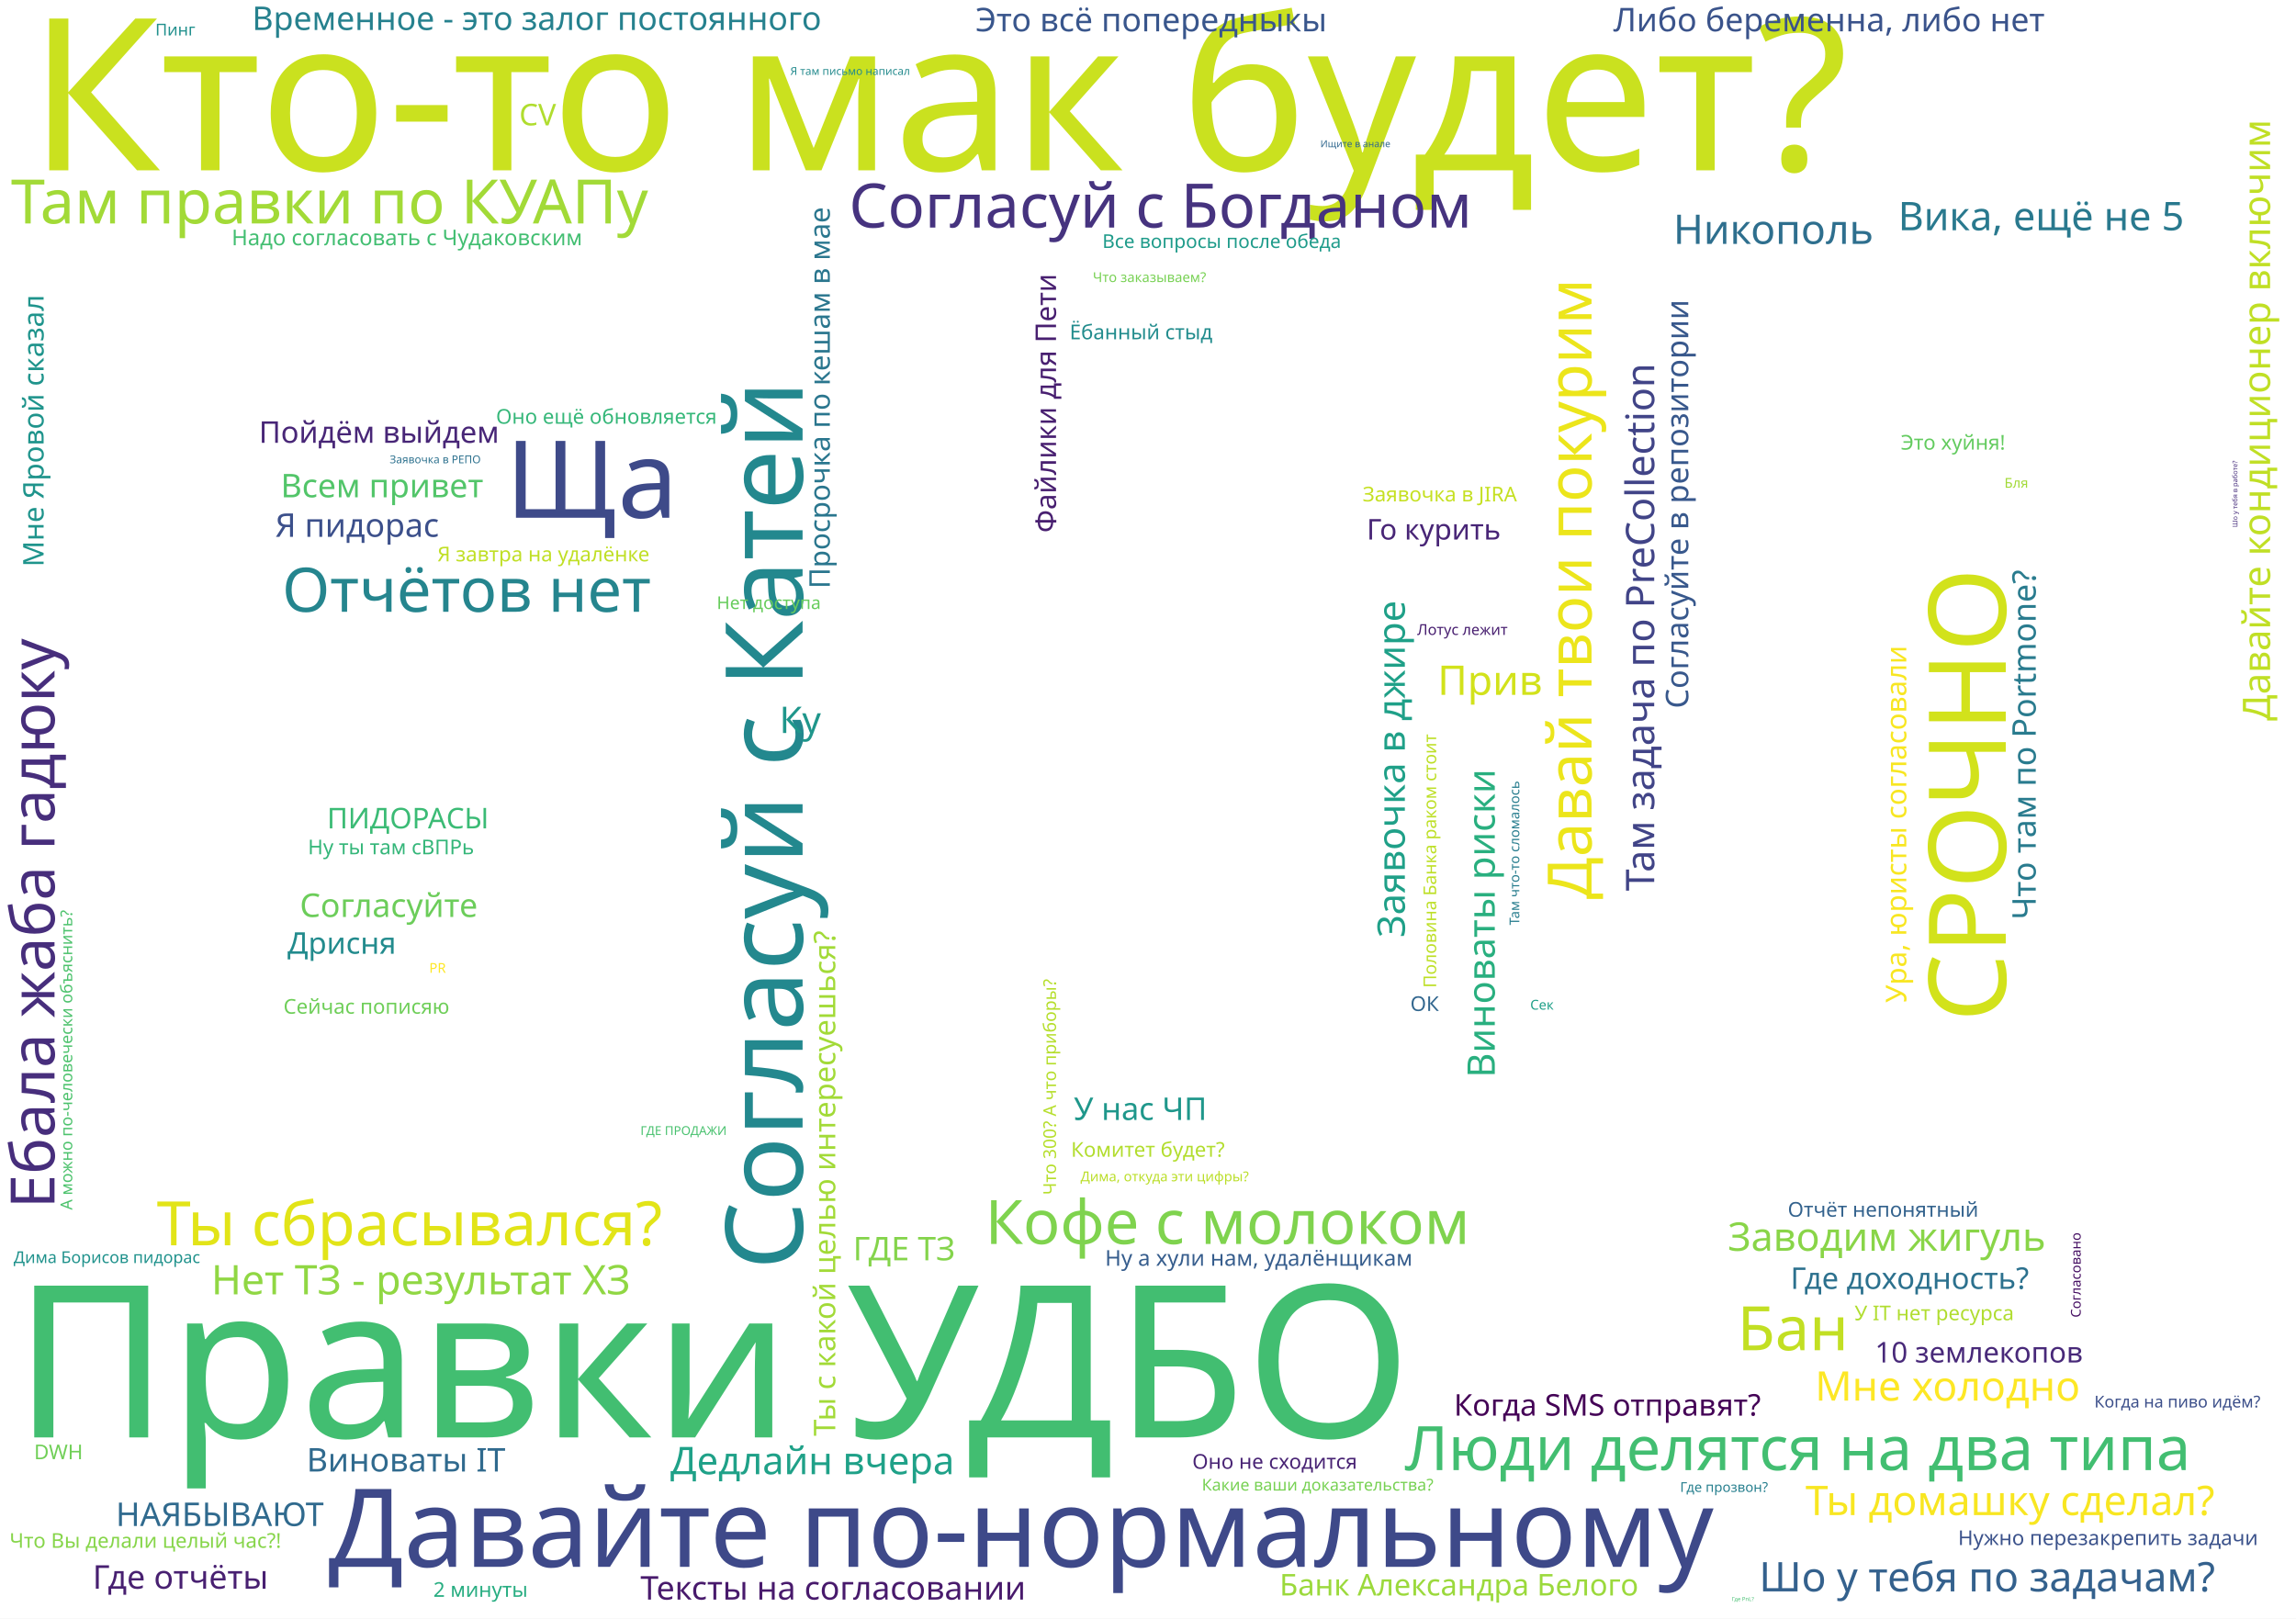
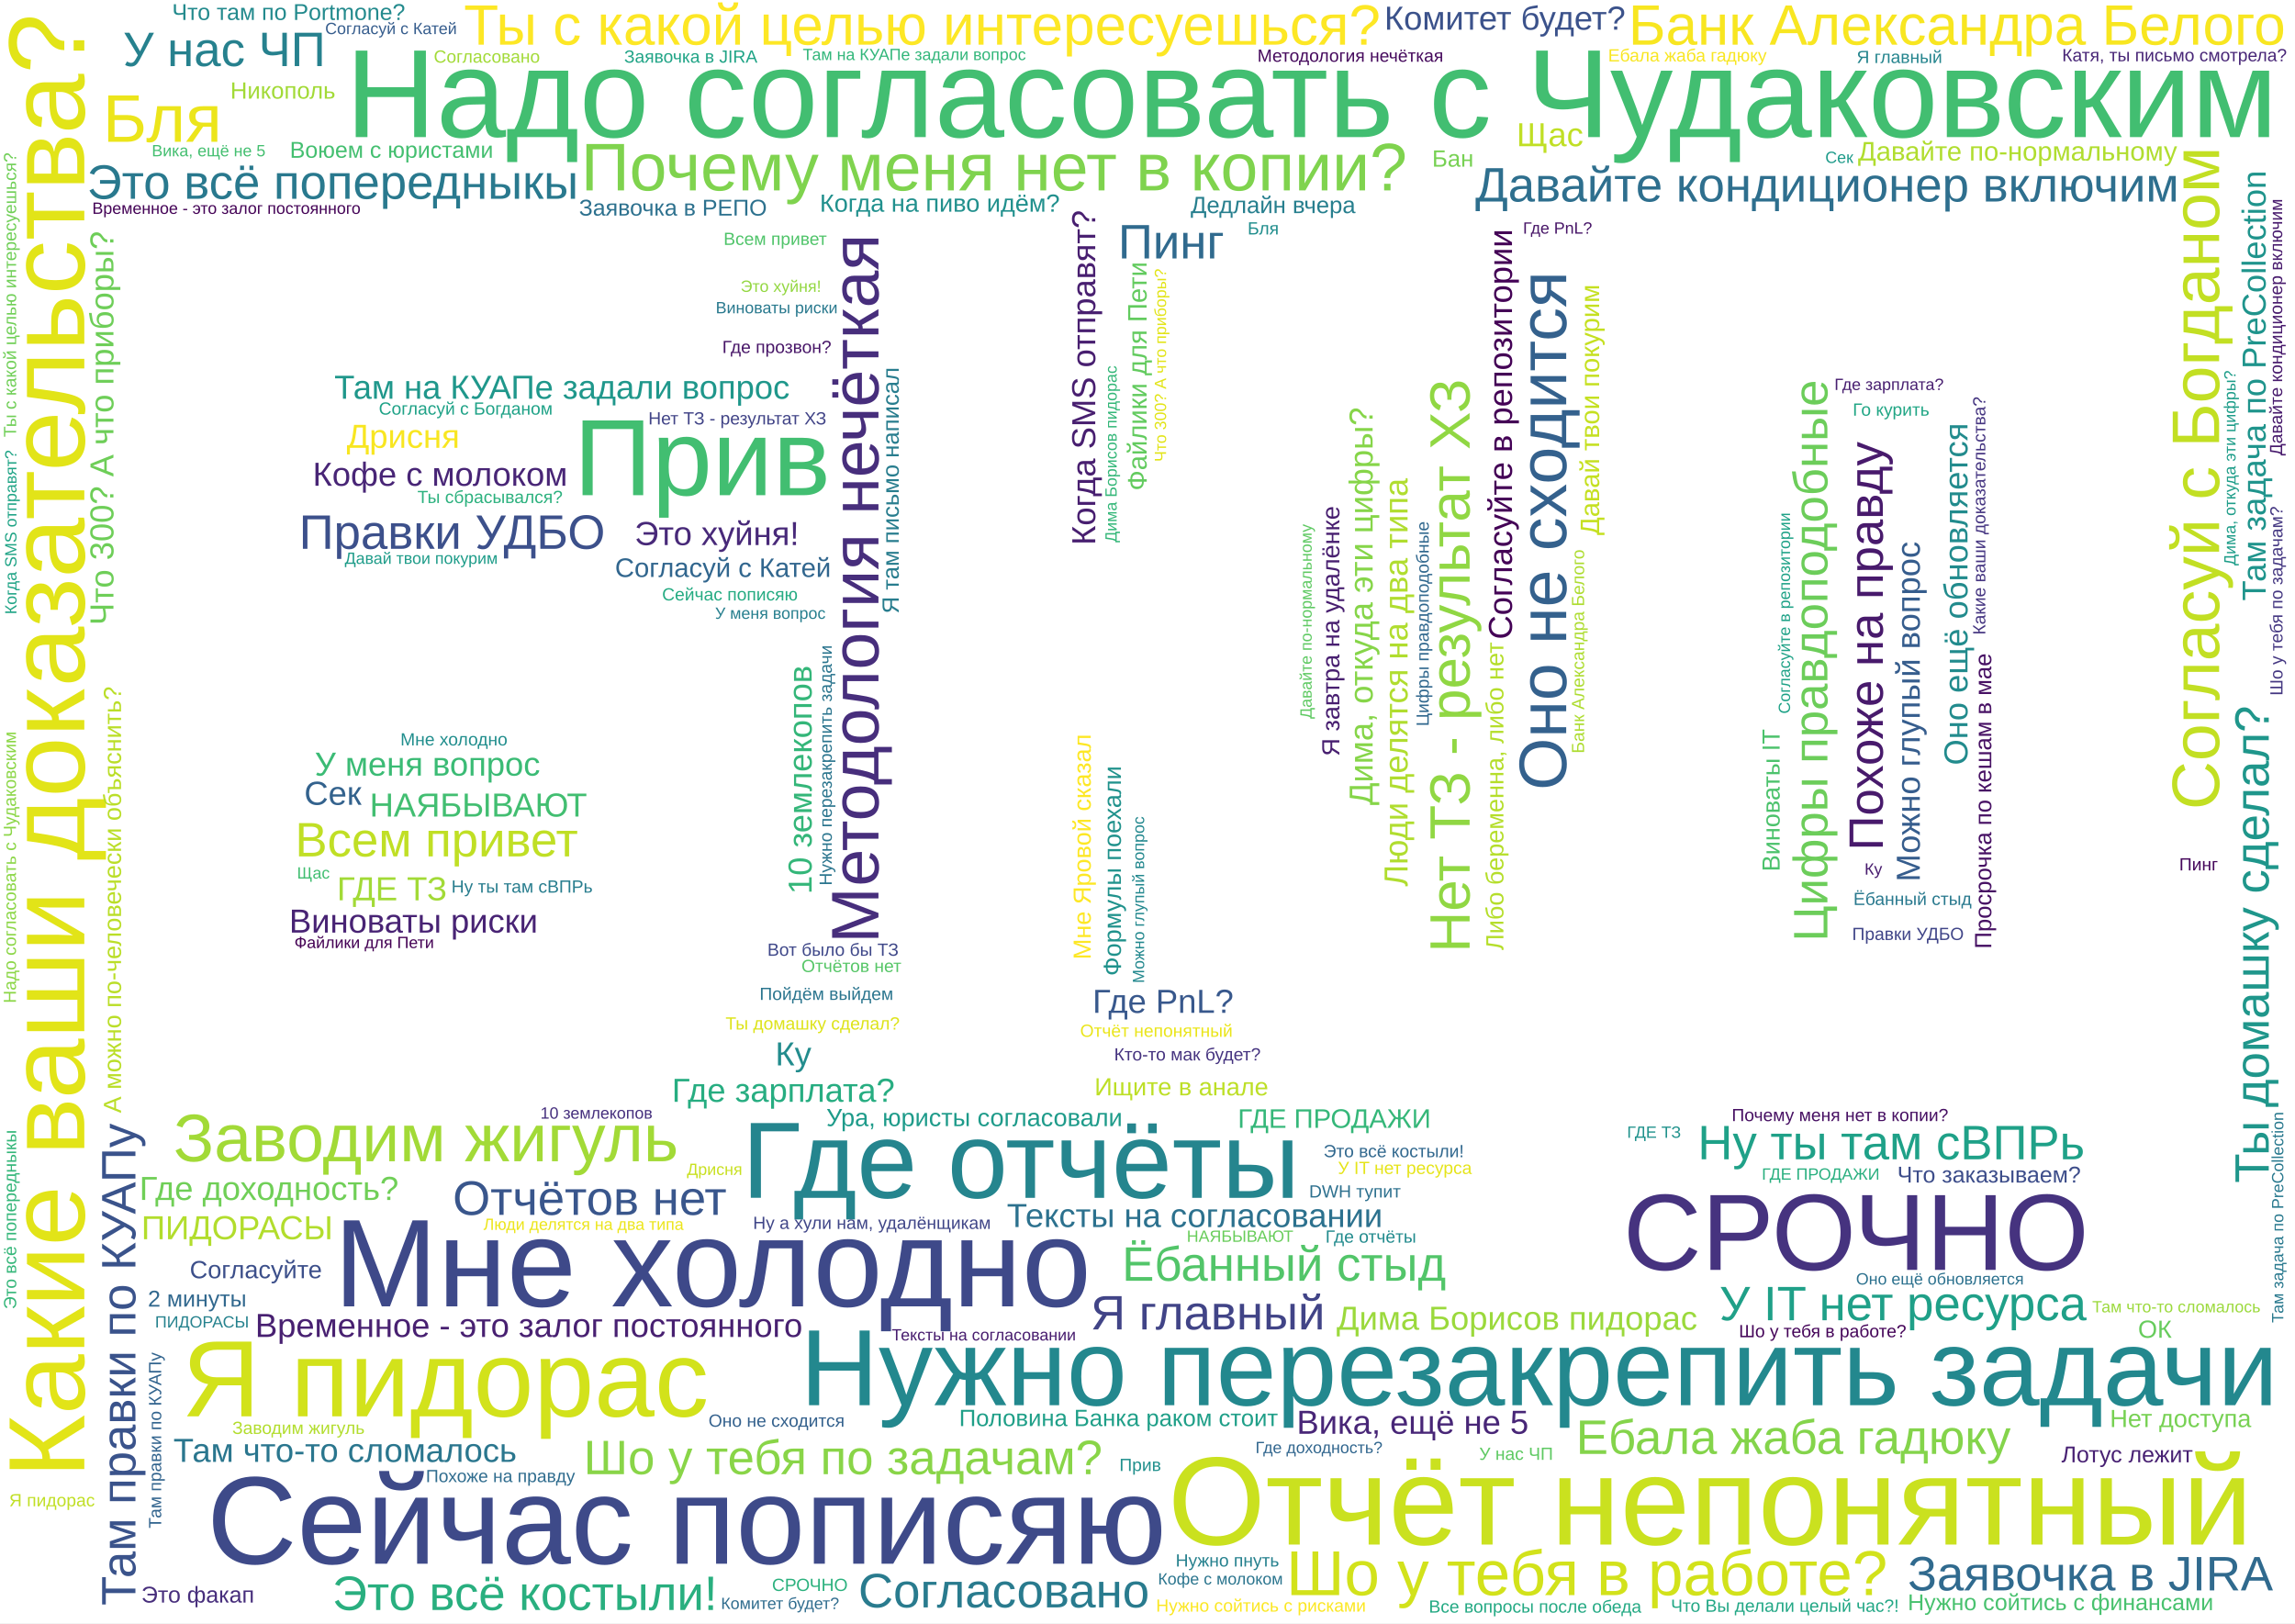
- <svg xmlns="http://www.w3.org/2000/svg" width="1685" height="1188">
-   <style>text{font-family:'Droid Sans Mono';font-weight:normal;font-style:normal;}</style>
+ <svg xmlns="http://www.w3.org/2000/svg" width="28064" height="19848">
+   <style>text{font-family:'Arial';font-weight:normal;font-style:normal;}</style>
  <rect width="100%" height="100%" style="fill:white" />
-   <text transform="translate(21,125)" font-size="156" style="fill:rgb(202, 225, 31)">Кто-то мак будет?</text>
-   <text transform="translate(10,1055)" font-size="156" style="fill:rgb(66, 190, 113)">Правки УДБО</text>
-   <text transform="translate(241,1150)" font-size="80" style="fill:rgb(62, 73, 137)">Давайте по-нормальному</text>
-   <text transform="translate(371,380)" font-size="79" style="fill:rgb(62, 74, 137)">Ща</text>
-   <text transform="translate(589,932) rotate(-90)" font-size="79" style="fill:rgb(35, 136, 142)">Согласуй с Катей</text>
-   <text transform="translate(1472,750) rotate(-90)" font-size="79" style="fill:rgb(210, 226, 27)">СРОЧНО</text>
-   <text transform="translate(1031,1079)" font-size="45" style="fill:rgb(66, 190, 113)">Люди делятся на два типа</text>
-   <text transform="translate(207,449)" font-size="45" style="fill:rgb(37, 133, 142)">Отчётов нет</text>
-   <text transform="translate(115,914)" font-size="45" style="fill:rgb(226, 228, 24)">Ты сбрасывался?</text>
-   <text transform="translate(623,167)" font-size="45" style="fill:rgb(70, 51, 127)">Согласуй с Богданом</text>
-   <text transform="translate(723,913)" font-size="45" style="fill:rgb(127, 211, 78)">Кофе с молоком</text>
-   <text transform="translate(8,164)" font-size="45" style="fill:rgb(162, 218, 55)">Там правки по КУАПу</text>
-   <text transform="translate(1168,660) rotate(-90)" font-size="45" style="fill:rgb(236, 229, 27)">Давай твои покурим</text>
-   <text transform="translate(1275,991)" font-size="45" style="fill:rgb(194, 223, 35)">Бан</text>
-   <text transform="translate(40,887) rotate(-90)" font-size="45" style="fill:rgb(71, 46, 124)">Ебала жаба гадюку</text>
-   <text transform="translate(1291,1168)" font-size="30" style="fill:rgb(52, 97, 141)">Шо у тебя по задачам?</text>
-   <text transform="translate(1055,510)" font-size="30" style="fill:rgb(210, 226, 27)">Прив</text>
-   <text transform="translate(1332,1028)" font-size="30" style="fill:rgb(253, 231, 37)">Мне холодно</text>
-   <text transform="translate(1325,1112)" font-size="30" style="fill:rgb(248, 230, 33)">Ты домашку сделал?</text>
-   <text transform="translate(155,950)" font-size="30" style="fill:rgb(144, 215, 67)">Нет ТЗ - результат ХЗ</text>
-   <text transform="translate(1228,179)" font-size="30" style="fill:rgb(46, 111, 142)">Никополь</text>
-   <text transform="translate(1268,918)" font-size="29" style="fill:rgb(137, 213, 72)">Заводим жигуль</text>
-   <text transform="translate(1393,169)" font-size="29" style="fill:rgb(41, 121, 142)">Вика, ещё не 5</text>
-   <text transform="translate(1214,654) rotate(-90)" font-size="29" style="fill:rgb(65, 68, 135)">Там задача по PreCollection</text>
-   <text transform="translate(492,1082)" font-size="28" style="fill:rgb(31, 161, 136)">Дедлайн вчера</text>
-   <text transform="translate(1097,791) rotate(-90)" font-size="28" style="fill:rgb(41, 175, 127)">Виноваты риски</text>
-   <text transform="translate(1666,529) rotate(-90)" font-size="28" style="fill:rgb(192, 223, 37)">Давайте кондиционер включим</text>
-   <text transform="translate(1031,688) rotate(-90)" font-size="28" style="fill:rgb(31, 160, 136)">Заявочка в джире</text>
-   <text transform="translate(572,538)" font-size="27" style="fill:rgb(31, 150, 139)">Ку</text>
-   <text transform="translate(185,22)" font-size="24" style="fill:rgb(38, 129, 142)">Временное - это залог постоянного</text>
-   <text transform="translate(626,925)" font-size="24" style="fill:rgb(132, 212, 75)">ГДЕ ТЗ</text>
-   <text transform="translate(206,365)" font-size="24" style="fill:rgb(82, 197, 105)">Всем привет</text>
-   <text transform="translate(220,673)" font-size="24" style="fill:rgb(108, 205, 90)">Согласуйте</text>
-   <text transform="translate(225,1080)" font-size="24" style="fill:rgb(48, 106, 142)">Виноваты IT</text>
-   <text transform="translate(1184,23)" font-size="24" style="fill:rgb(58, 83, 139)">Либо беременна, либо нет</text>
-   <text transform="translate(1494,675) rotate(-90)" font-size="24" style="fill:rgb(41, 123, 142)">Что там по Portmone?</text>
-   <text transform="translate(202,394)" font-size="24" style="fill:rgb(60, 80, 139)">Я пидорас</text>
-   <text transform="translate(85,1120)" font-size="24" style="fill:rgb(48, 106, 142)">НАЯБЫВАЮТ</text>
-   <text transform="translate(716,23)" font-size="24" style="fill:rgb(57, 86, 140)">Это всё попередныкы</text>
-   <text transform="translate(470,1174)" font-size="24" style="fill:rgb(72, 26, 108)">Тексты на согласовании</text>
-   <text transform="translate(68,1166)" font-size="24" style="fill:rgb(72, 32, 113)">Где отчёты</text>
-   <text transform="translate(1239,520) rotate(-90)" font-size="23" style="fill:rgb(56, 88, 140)">Согласуйте в репозитории</text>
-   <text transform="translate(788,822)" font-size="23" style="fill:rgb(31, 151, 139)">У нас ЧП</text>
-   <text transform="translate(613,1054) rotate(-90)" font-size="22" style="fill:rgb(162, 218, 55)">Ты с какой целью интересуешься?</text>
-   <text transform="translate(939,1171)" font-size="22" style="fill:rgb(155, 217, 60)">Банк Александра Белого</text>
-   <text transform="translate(381,92)" font-size="22" style="fill:rgb(176, 221, 47)">CV</text>
-   <text transform="translate(1314,946)" font-size="22" style="fill:rgb(44, 113, 142)">Где доходность?</text>
-   <text transform="translate(1067,1039)" font-size="22" style="fill:rgb(68, 2, 86)">Когда SMS отправят?</text>
-   <text transform="translate(211,700)" font-size="22" style="fill:rgb(34, 139, 141)">Дрисня</text>
-   <text transform="translate(190,325)" font-size="22" style="fill:rgb(72, 38, 119)">Пойдём выйдем</text>
-   <text transform="translate(609,432) rotate(-90)" font-size="21" style="fill:rgb(42, 118, 142)">Просрочка по кешам в мае</text>
-   <text transform="translate(240,608)" font-size="21" style="fill:rgb(59, 187, 117)">ПИДОРАСЫ</text>
-   <text transform="translate(775,391) rotate(-90)" font-size="21" style="fill:rgb(72, 31, 112)">Файлики для Пети</text>
-   <text transform="translate(1399,736) rotate(-90)" font-size="21" style="fill:rgb(248, 230, 33)">Ура, юристы согласовали</text>
-   <text transform="translate(1376,1000)" font-size="21" style="fill:rgb(72, 41, 121)">10 землекопов</text>
-   <text transform="translate(1003,396)" font-size="21" style="fill:rgb(72, 37, 118)">Го курить</text>
-   <text transform="translate(32,416) rotate(-90)" font-size="21" style="fill:rgb(31, 148, 140)">Мне Яровой сказал</text>
-   <text transform="translate(170,180)" font-size="16" style="fill:rgb(66, 190, 113)">Надо согласовать с Чудаковским</text>
-   <text transform="translate(811,929)" font-size="16" style="fill:rgb(54, 93, 141)">Ну а хули нам, удалёнщикам</text>
-   <text transform="translate(1312,893)" font-size="15" style="fill:rgb(51, 98, 141)">Отчёт непонятный</text>
-   <text transform="translate(226,627)" font-size="15" style="fill:rgb(52, 182, 121)">Ну ты там сВПРь</text>
-   <text transform="translate(785,249)" font-size="15" style="fill:rgb(34, 140, 141)">Ёбанный стыд</text>
-   <text transform="translate(25,1071)" font-size="15" style="fill:rgb(112, 207, 87)">DWH</text>
-   <text transform="translate(321,412)" font-size="15" style="fill:rgb(192, 223, 37)">Я завтра на удалёнке</text>
-   <text transform="translate(875,1078)" font-size="15" style="fill:rgb(72, 35, 116)">Оно не сходится</text>
-   <text transform="translate(318,1172)" font-size="15" style="fill:rgb(39, 173, 129)">2 минуты</text>
-   <text transform="translate(208,744)" font-size="15" style="fill:rgb(110, 206, 88)">Сейчас пописяю</text>
-   <text transform="translate(1437,1134)" font-size="15" style="fill:rgb(59, 82, 139)">Нужно перезакрепить задачи</text>
-   <text transform="translate(786,849)" font-size="15" style="fill:rgb(178, 221, 45)">Комитет будет?</text>
-   <text transform="translate(7,1136)" font-size="15" style="fill:rgb(134, 213, 73)">Что Вы делали целый час?!</text>
-   <text transform="translate(1361,969)" font-size="15" style="fill:rgb(176, 221, 47)">У IT нет ресурса</text>
-   <text transform="translate(364,311)" font-size="15" style="fill:rgb(53, 183, 121)">Оно ещё обновляется</text>
-   <text transform="translate(1035,742)" font-size="15" style="fill:rgb(49, 102, 142)">ОК</text>
-   <text transform="translate(1000,368)" font-size="15" style="fill:rgb(197, 224, 33)">Заявочка в JIRA</text>
-   <text transform="translate(1395,330)" font-size="15" style="fill:rgb(99, 203, 95)">Это хуйня!</text>
-   <text transform="translate(809,182)" font-size="14" style="fill:rgb(30, 155, 138)">Все вопросы после обеда</text>
-   <text transform="translate(775,877) rotate(-90)" font-size="13" style="fill:rgb(181, 222, 43)">Что 300? А что приборы?</text>
-   <text transform="translate(526,447)" font-size="13" style="fill:rgb(103, 204, 92)">Нет доступа</text>
-   <text transform="translate(1054,725) rotate(-90)" font-size="13" style="fill:rgb(189, 223, 38)">Половина Банка раком стоит</text>
-   <text transform="translate(10,927)" font-size="12" style="fill:rgb(32, 146, 140)">Дима Борисов пидорас</text>
-   <text transform="translate(1537,1033)" font-size="12" style="fill:rgb(60, 79, 138)">Когда на пиво идём?</text>
-   <text transform="translate(882,1094)" font-size="12" style="fill:rgb(119, 209, 83)">Какие ваши доказательства?</text>
-   <text transform="translate(53,888) rotate(-90)" font-size="12" style="fill:rgb(76, 194, 108)">А можно по-человечески объяснить?</text>
-   <text transform="translate(114,26)" font-size="12" style="fill:rgb(33, 144, 141)">Пинг</text>
-   <text transform="translate(1040,466)" font-size="11" style="fill:rgb(72, 31, 112)">Лотус лежит</text>
-   <text transform="translate(315,714)" font-size="10" style="fill:rgb(253, 231, 37)">PR</text>
-   <text transform="translate(793,867)" font-size="10" style="fill:rgb(186, 222, 40)">Дима, откуда эти цифры?</text>
-   <text transform="translate(1123,741)" font-size="10" style="fill:rgb(31, 159, 136)">Сек</text>
-   <text transform="translate(1527,967) rotate(-90)" font-size="10" style="fill:rgb(71, 17, 100)">Согласовано</text>
-   <text transform="translate(1115,679) rotate(-90)" font-size="10" style="fill:rgb(40, 125, 142)">Там что-то сломалось</text>
-   <text transform="translate(1233,1095)" font-size="10" style="fill:rgb(39, 127, 142)">Где прозвон?</text>
-   <text transform="translate(1471,358)" font-size="10" style="fill:rgb(162, 218, 55)">Бля</text>
-   <text transform="translate(802,207)" font-size="10" style="fill:rgb(119, 209, 83)">Что заказываем?</text>
-   <text transform="translate(470,833)" font-size="9" style="fill:rgb(72, 193, 110)">ГДЕ ПРОДАЖИ</text>
-   <text transform="translate(286,340)" font-size="8" style="fill:rgb(45, 113, 142)">Заявочка в РЕПО</text>
-   <text transform="translate(580,55)" font-size="8" style="fill:rgb(35, 138, 141)">Я там письмо написал</text>
-   <text transform="translate(969,108)" font-size="7" style="fill:rgb(49, 104, 142)">Ищите в анале</text>
-   <text transform="translate(1642,387) rotate(-90)" font-size="5" style="fill:rgb(71, 46, 124)">Шо у тебя в работе?</text>
-   <text transform="translate(1271,1175)" font-size="4" style="fill:rgb(68, 191, 112)">Где PnL?</text>
+   <text transform="translate(14280,18887)" font-size="1536" style="fill:rgb(202, 225, 31)">Отчёт непонятный</text>
+   <text transform="translate(4224,1676)" font-size="1536" style="fill:rgb(66, 190, 113)">Надо согласовать с Чудаковским</text>
+   <text transform="translate(4080,15974)" font-size="1528" style="fill:rgb(62, 73, 137)">Мне холодно</text>
+   <text transform="translate(2528,19121)" font-size="1528" style="fill:rgb(62, 74, 137)">Сейчас пописяю</text>
+   <text transform="translate(9784,17183)" font-size="1328" style="fill:rgb(35, 136, 142)">Нужно перезакрепить задачи</text>
+   <text transform="translate(2224,17319)" font-size="1328" style="fill:rgb(210, 226, 27)">Я пидорас</text>
+   <text transform="translate(7016,6055)" font-size="1328" style="fill:rgb(66, 190, 113)">Прив</text>
+   <text transform="translate(9072,14647)" font-size="1328" style="fill:rgb(37, 133, 142)">Где отчёты</text>
+   <text transform="translate(1031,18072) rotate(-90)" font-size="1328" style="fill:rgb(226, 228, 24)">Какие ваши доказательства?</text>
+   <text transform="translate(19848,15528)" font-size="1328" style="fill:rgb(70, 51, 127)">СРОЧНО</text>
+   <text transform="translate(7104,2328)" font-size="824" style="fill:rgb(127, 211, 78)">Почему меня нет в копии?</text>
+   <text transform="translate(2120,14200)" font-size="824" style="fill:rgb(162, 218, 55)">Заводим жигуль</text>
+   <text transform="translate(1256,1734)" font-size="824" style="fill:rgb(236, 229, 27)">Бля</text>
+   <text transform="translate(27136,9902) rotate(-90)" font-size="824" style="fill:rgb(194, 223, 35)">Согласуй с Богданом</text>
+   <text transform="translate(10742,11535) rotate(-90)" font-size="824" style="fill:rgb(71, 46, 124)">Методология нечёткая</text>
+   <text transform="translate(19152,9663) rotate(-90)" font-size="824" style="fill:rgb(52, 97, 141)">Оно не сходится</text>
+   <text transform="translate(15728,19505)" font-size="776" style="fill:rgb(210, 226, 27)">Шо у тебя в работе?</text>
+   <text transform="translate(5672,546)" font-size="696" style="fill:rgb(253, 231, 37)">Ты с какой целью интересуешься?</text>
+   <text transform="translate(19912,546)" font-size="696" style="fill:rgb(248, 230, 33)">Банк Александра Белого</text>
+   <text transform="translate(17971,11647) rotate(-90)" font-size="696" style="fill:rgb(144, 215, 67)">Нет ТЗ - результат ХЗ</text>
+   <text transform="translate(18040,2464)" font-size="592" style="fill:rgb(46, 111, 142)">Давайте кондиционер включим</text>
+   <text transform="translate(7136,18026)" font-size="592" style="fill:rgb(137, 213, 72)">Шо у тебя по задачам?</text>
+   <text transform="translate(1064,2431)" font-size="592" style="fill:rgb(41, 121, 142)">Это всё попередныкы</text>
+   <text transform="translate(13336,16256)" font-size="592" style="fill:rgb(65, 68, 135)">Я главный</text>
+   <text transform="translate(20760,14176)" font-size="592" style="fill:rgb(31, 161, 136)">Ну ты там сВПРь</text>
+   <text transform="translate(4064,19687)" font-size="592" style="fill:rgb(41, 175, 127)">Это всё костыли!</text>
+   <text transform="translate(3608,10472)" font-size="592" style="fill:rgb(192, 223, 37)">Всем привет</text>
+   <text transform="translate(21024,16144)" font-size="592" style="fill:rgb(31, 160, 136)">У IT нет ресурса</text>
+   <text transform="translate(27743,14466) rotate(-90)" font-size="592" style="fill:rgb(31, 150, 139)">Ты домашку сделал?</text>
+   <text transform="translate(1504,808)" font-size="592" style="fill:rgb(38, 129, 142)">У нас ЧП</text>
+   <text transform="translate(19272,17778)" font-size="592" style="fill:rgb(132, 212, 75)">Ебала жаба гадюку</text>
+   <text transform="translate(13720,15661)" font-size="592" style="fill:rgb(82, 197, 105)">Ёбанный стыд</text>
+   <text transform="translate(22346,11512) rotate(-90)" font-size="592" style="fill:rgb(108, 205, 90)">Цифры правдоподобные</text>
+   <text transform="translate(13672,3160)" font-size="592" style="fill:rgb(48, 106, 142)">Пинг</text>
+   <text transform="translate(1656,19633) rotate(-90)" font-size="592" style="fill:rgb(58, 83, 139)">Там правки по КУАПу</text>
+   <text transform="translate(10496,19655)" font-size="592" style="fill:rgb(41, 123, 142)">Согласовано</text>
+   <text transform="translate(3656,6711)" font-size="592" style="fill:rgb(60, 80, 139)">Правки УДБО</text>
+   <text transform="translate(23328,19447)" font-size="592" style="fill:rgb(48, 106, 142)">Заявочка в JIRA</text>
+   <text transform="translate(5536,14855)" font-size="592" style="fill:rgb(57, 86, 140)">Отчётов нет</text>
+   <text transform="translate(23024,10400) rotate(-90)" font-size="592" style="fill:rgb(72, 26, 108)">Похоже на правду</text>
+   <text transform="translate(3120,16348)" font-size="408" style="fill:rgb(72, 32, 113)">Временное - это залог постоянного</text>
+   <text transform="translate(13360,12385)" font-size="408" style="fill:rgb(56, 88, 140)">Где PnL?</text>
+   <text transform="translate(4088,4876)" font-size="408" style="fill:rgb(31, 151, 139)">Там на КУАПе задали вопрос</text>
+   <text transform="translate(4120,11009)" font-size="408" style="fill:rgb(162, 218, 55)">ГДЕ ТЗ</text>
+   <text transform="translate(16344,16260)" font-size="408" style="fill:rgb(155, 217, 60)">Дима Борисов пидорас</text>
+   <text transform="translate(17212,10841) rotate(-90)" font-size="408" style="fill:rgb(176, 221, 47)">Люди делятся на два типа</text>
+   <text transform="translate(12312,15004)" font-size="408" style="fill:rgb(44, 113, 142)">Тексты на согласовании</text>
+   <text transform="translate(18489,7819) rotate(-90)" font-size="408" style="fill:rgb(68, 2, 86)">Согласуйте в репозитории</text>
+   <text transform="translate(24059,9357) rotate(-90)" font-size="408" style="fill:rgb(34, 139, 141)">Оно ещё обновляется</text>
+   <text transform="translate(15856,17532)" font-size="408" style="fill:rgb(72, 38, 119)">Вика, ещё не 5</text>
+   <text transform="translate(2120,17876)" font-size="408" style="fill:rgb(42, 118, 142)">Там что-то сломалось</text>
+   <text transform="translate(3848,9484)" font-size="408" style="fill:rgb(59, 187, 117)">У меня вопрос</text>
+   <text transform="translate(13393,6666) rotate(-90)" font-size="408" style="fill:rgb(72, 31, 112)">Когда SMS отправят?</text>
+   <text transform="translate(4240,5476)" font-size="408" style="fill:rgb(248, 230, 33)">Дрисня</text>
+   <text transform="translate(7760,6665)" font-size="408" style="fill:rgb(72, 41, 121)">Это хуйня!</text>
+   <text transform="translate(3824,5940)" font-size="408" style="fill:rgb(72, 37, 118)">Кофе с молоком</text>
+   <text transform="translate(27705,7347) rotate(-90)" font-size="408" style="fill:rgb(31, 148, 140)">Там задача по PreCollection</text>
+   <text transform="translate(4520,9985)" font-size="408" style="fill:rgb(66, 190, 113)">НАЯБЫВАЮТ</text>
+   <text transform="translate(23476,10782) rotate(-90)" font-size="408" style="fill:rgb(54, 93, 141)">Можно глупый вопрос</text>
+   <text transform="translate(3720,9841)" font-size="408" style="fill:rgb(51, 98, 141)">Сек</text>
+   <text transform="translate(9925,10934) rotate(-90)" font-size="408" style="fill:rgb(52, 182, 121)">10 землекопов</text>
+   <text transform="translate(9480,13028)" font-size="408" style="fill:rgb(34, 140, 141)">Ку</text>
+   <text transform="translate(1704,14673)" font-size="408" style="fill:rgb(112, 207, 87)">Где доходность?</text>
+   <text transform="translate(18544,1788)" font-size="408" style="fill:rgb(192, 223, 37)">Щас</text>
+   <text transform="translate(3536,11404)" font-size="408" style="fill:rgb(72, 35, 116)">Виноваты риски</text>
+   <text transform="translate(8216,13473)" font-size="408" style="fill:rgb(39, 173, 129)">Где зарплата?</text>
+   <text transform="translate(1387,7645) rotate(-90)" font-size="408" style="fill:rgb(110, 206, 88)">Что 300? А что приборы?</text>
+   <text transform="translate(16928,363)" font-size="408" style="fill:rgb(59, 82, 139)">Комитет будет?</text>
+   <text transform="translate(1728,15153)" font-size="408" style="fill:rgb(178, 221, 45)">ПИДОРАСЫ</text>
+   <text transform="translate(16785,9846) rotate(-90)" font-size="408" style="fill:rgb(134, 213, 73)">Дима, откуда эти цифры?</text>
+   <text transform="translate(22720,1963)" font-size="328" style="fill:rgb(176, 221, 47)">Давайте по-нормальному</text>
+   <text transform="translate(15136,13791)" font-size="328" style="fill:rgb(53, 183, 121)">ГДЕ ПРОДАЖИ</text>
+   <text transform="translate(7520,7055)" font-size="328" style="fill:rgb(49, 102, 142)">Согласуй с Катей</text>
+   <text transform="translate(19555,6545) rotate(-90)" font-size="328" style="fill:rgb(197, 224, 33)">Давай твои покурим</text>
+   <text transform="translate(14021,6000) rotate(-90)" font-size="328" style="fill:rgb(99, 203, 95)">Файлики для Пети</text>
+   <text transform="translate(10104,13770)" font-size="304" style="fill:rgb(30, 155, 138)">Ура, юристы согласовали</text>
+   <text transform="translate(18384,11619) rotate(-90)" font-size="304" style="fill:rgb(181, 222, 43)">Либо беременна, либо нет</text>
+   <text transform="translate(26144,16358)" font-size="304" style="fill:rgb(103, 204, 92)">ОК</text>
+   <text transform="translate(13384,13394)" font-size="304" style="fill:rgb(189, 223, 38)">Ищите в анале</text>
+   <text transform="translate(13707,11933) rotate(-90)" font-size="304" style="fill:rgb(32, 146, 140)">Формулы поехали</text>
+   <text transform="translate(2320,15630)" font-size="304" style="fill:rgb(60, 79, 138)">Согласуйте</text>
+   <text transform="translate(25800,17450)" font-size="304" style="fill:rgb(119, 209, 83)">Нет доступа</text>
+   <text transform="translate(21762,10657) rotate(-90)" font-size="304" style="fill:rgb(76, 194, 108)">Виноваты IT</text>
+   <text transform="translate(10024,2589)" font-size="304" style="fill:rgb(33, 144, 141)">Когда на пиво идём?</text>
+   <text transform="translate(16378,9246) rotate(-90)" font-size="304" style="fill:rgb(72, 31, 112)">Я завтра на удалёнке</text>
+   <text transform="translate(13338,11733) rotate(-90)" font-size="304" style="fill:rgb(253, 231, 37)">Мне Яровой сказал</text>
+   <text transform="translate(1480,13610) rotate(-90)" font-size="304" style="fill:rgb(186, 222, 40)">А можно по-человечески объяснить?</text>
+   <text transform="translate(11728,17438)" font-size="288" style="fill:rgb(31, 159, 136)">Половина Банка раком стоит</text>
+   <text transform="translate(24350,11602) rotate(-90)" font-size="288" style="fill:rgb(71, 17, 100)">Просрочка по кешам в мае</text>
+   <text transform="translate(10990,7503) rotate(-90)" font-size="288" style="fill:rgb(40, 125, 142)">Я там письмо написал</text>
+   <text transform="translate(14560,2606)" font-size="288" style="fill:rgb(39, 127, 142)">Дедлайн вчера</text>
+   <text transform="translate(2816,1206)" font-size="288" style="fill:rgb(162, 218, 55)">Никополь</text>
+   <text transform="translate(17512,2038)" font-size="288" style="fill:rgb(119, 209, 83)">Бан</text>
+   <text transform="translate(23328,19689)" font-size="280" style="fill:rgb(72, 193, 110)">Нужно сойтись с финансами</text>
+   <text transform="translate(7080,2636)" font-size="280" style="fill:rgb(45, 113, 142)">Заявочка в РЕПО</text>
+   <text transform="translate(2104,244)" font-size="280" style="fill:rgb(35, 138, 141)">Что там по Portmone?</text>
+   <text transform="translate(1808,15977)" font-size="280" style="fill:rgb(49, 104, 142)">2 минуты</text>
+   <text transform="translate(1728,19596)" font-size="280" style="fill:rgb(71, 46, 124)">Это факап</text>
+   <text transform="translate(3544,1929)" font-size="280" style="fill:rgb(68, 191, 112)">Воюем с юристами</text>
+   <text transform="translate(25208,17881)" font-size="280" style="fill:rgb(72, 33, 115)">Лотус лежит</text>
+   <text transform="translate(23200,14460)" font-size="280" style="fill:rgb(61, 77, 138)">Что заказываем?</text>
+   <text transform="translate(9208,15027)" font-size="216" style="fill:rgb(64, 70, 136)">Ну а хули нам, удалёнщикам</text>
+   <text transform="translate(14136,19707)" font-size="216" style="fill:rgb(251, 231, 35)">Нужно сойтись с рисками</text>
+   <text transform="translate(5104,6151)" font-size="216" style="fill:rgb(44, 177, 126)">Ты сбрасывался?</text>
+   <text transform="translate(13624,12967)" font-size="216" style="fill:rgb(70, 52, 128)">Кто-то мак будет?</text>
+   <text transform="translate(14376,19155)" font-size="216" style="fill:rgb(38, 129, 142)">Нужно пнуть</text>
+   <text transform="translate(20432,19709)" font-size="216" style="fill:rgb(34, 167, 133)">Что Вы делали целый час?!</text>
+   <text transform="translate(16008,14643)" font-size="216" style="fill:rgb(45, 112, 142)">DWH тупит</text>
+   <text transform="translate(17472,19719)" font-size="216" style="fill:rgb(35, 169, 131)">Все вопросы после обеда</text>
+   <text transform="translate(25216,749)" font-size="216" style="fill:rgb(72, 38, 119)">Катя, ты письмо смотрела?</text>
+   <text transform="translate(22656,5083)" font-size="216" style="fill:rgb(33, 166, 133)">Го курить</text>
+   <text transform="translate(9384,11687)" font-size="216" style="fill:rgb(63, 72, 137)">Вот было бы ТЗ</text>
+   <text transform="translate(9288,12227)" font-size="216" style="fill:rgb(43, 117, 142)">Пойдём выйдем</text>
+   <text transform="translate(8832,4317)" font-size="216" style="fill:rgb(72, 22, 104)">Где прозвон?</text>
+   <text transform="translate(13208,12678)" font-size="216" style="fill:rgb(234, 229, 26)">Отчёт непонятный</text>
+   <text transform="translate(195,12267) rotate(-90)" font-size="216" style="fill:rgb(139, 214, 70)">Надо согласовать с Чудаковским</text>
+   <text transform="translate(4896,9115)" font-size="216" style="fill:rgb(33, 142, 141)">Мне холодно</text>
+   <text transform="translate(8096,7342)" font-size="216" style="fill:rgb(37, 171, 130)">Сейчас пописяю</text>
+   <text transform="translate(10171,10828) rotate(-90)" font-size="216" style="fill:rgb(43, 117, 142)">Нужно перезакрепить задачи</text>
+   <text transform="translate(112,18419)" font-size="216" style="fill:rgb(192, 223, 37)">Я пидорас</text>
+   <text transform="translate(13688,17987)" font-size="216" style="fill:rgb(33, 144, 141)">Прив</text>
+   <text transform="translate(16208,15195)" font-size="216" style="fill:rgb(34, 139, 141)">Где отчёты</text>
+   <text transform="translate(24277,7763) rotate(-90)" font-size="216" style="fill:rgb(69, 53, 129)">Какие ваши доказательства?</text>
+   <text transform="translate(9440,19454)" font-size="216" style="fill:rgb(44, 177, 126)">СРОЧНО</text>
+   <text transform="translate(21176,13709)" font-size="216" style="fill:rgb(71, 16, 99)">Почему меня нет в копии?</text>
+   <text transform="translate(2840,17534)" font-size="216" style="fill:rgb(178, 221, 45)">Заводим жигуль</text>
+   <text transform="translate(15256,2867)" font-size="216" style="fill:rgb(33, 142, 141)">Бля</text>
+   <text transform="translate(4632,5070)" font-size="216" style="fill:rgb(31, 162, 135)">Согласуй с Богданом</text>
+   <text transform="translate(15376,755)" font-size="216" style="fill:rgb(70, 10, 93)">Методология нечёткая</text>
+   <text transform="translate(8664,17446)" font-size="216" style="fill:rgb(52, 97, 141)">Оно не сходится</text>
+   <text transform="translate(21264,16351)" font-size="216" style="fill:rgb(69, 5, 89)">Шо у тебя в работе?</text>
+   <text transform="translate(197,5345) rotate(-90)" font-size="216" style="fill:rgb(112, 207, 87)">Ты с какой целью интересуешься?</text>
+   <text transform="translate(19371,9213) rotate(-90)" font-size="216" style="fill:rgb(173, 220, 48)">Банк Александра Белого</text>
+   <text transform="translate(7928,5190)" font-size="216" style="fill:rgb(65, 68, 135)">Нет ТЗ - результат ХЗ</text>
+   <text transform="translate(27907,5571) rotate(-90)" font-size="216" style="fill:rgb(72, 27, 109)">Давайте кондиционер включим</text>
+   <text transform="translate(27911,8506) rotate(-90)" font-size="216" style="fill:rgb(69, 56, 130)">Шо у тебя по задачам?</text>
+   <text transform="translate(198,16009) rotate(-90)" font-size="216" style="fill:rgb(52, 182, 121)">Это всё попередныкы</text>
+   <text transform="translate(22704,771)" font-size="216" style="fill:rgb(37, 133, 142)">Я главный</text>
+   <text transform="translate(5520,10915)" font-size="216" style="fill:rgb(40, 125, 142)">Ну ты там сВПРь</text>
+   <text transform="translate(16184,14150)" font-size="216" style="fill:rgb(49, 104, 142)">Это всё костыли!</text>
+   <text transform="translate(8848,2995)" font-size="216" style="fill:rgb(80, 196, 106)">Всем привет</text>
+   <text transform="translate(16360,14355)" font-size="216" style="fill:rgb(229, 228, 25)">У IT нет ресурса</text>
+   <text transform="translate(8872,12589)" font-size="216" style="fill:rgb(221, 227, 24)">Ты домашку сделал?</text>
+   <text transform="translate(18088,17851)" font-size="216" style="fill:rgb(94, 201, 98)">У нас ЧП</text>
+   <text transform="translate(19664,751)" font-size="216" style="fill:rgb(248, 230, 33)">Ебала жаба гадюку</text>
+   <text transform="translate(22664,11066)" font-size="216" style="fill:rgb(41, 121, 142)">Ёбанный стыд</text>
+   <text transform="translate(17471,8881) rotate(-90)" font-size="216" style="fill:rgb(49, 104, 142)">Цифры правдоподобные</text>
+   <text transform="translate(26648,10643)" font-size="216" style="fill:rgb(70, 8, 92)">Пинг</text>
+   <text transform="translate(1971,18688) rotate(-90)" font-size="216" style="fill:rgb(50, 100, 142)">Там правки по КУАПу</text>
+   <text transform="translate(5304,766)" font-size="216" style="fill:rgb(162, 218, 55)">Согласовано</text>
+   <text transform="translate(22648,11494)" font-size="216" style="fill:rgb(64, 69, 136)">Правки УДБО</text>
+   <text transform="translate(7632,766)" font-size="216" style="fill:rgb(32, 164, 134)">Заявочка в JIRA</text>
+   <text transform="translate(9800,11886)" font-size="216" style="fill:rgb(86, 198, 103)">Отчётов нет</text>
+   <text transform="translate(5208,18123)" font-size="216" style="fill:rgb(47, 108, 142)">Похоже на правду</text>
+   <text transform="translate(1128,2615)" font-size="200" style="fill:rgb(69, 4, 87)">Временное - это залог постоянного</text>
+   <text transform="translate(18624,2857)" font-size="200" style="fill:rgb(72, 22, 104)">Где PnL?</text>
+   <text transform="translate(9816,735)" font-size="200" style="fill:rgb(50, 182, 122)">Там на КУАПе задали вопрос</text>
+   <text transform="translate(19896,13913)" font-size="200" style="fill:rgb(32, 146, 140)">ГДЕ ТЗ</text>
+   <text transform="translate(13655,6633) rotate(-90)" font-size="200" style="fill:rgb(53, 183, 121)">Дима Борисов пидорас</text>
+   <text transform="translate(5912,15039)" font-size="200" style="fill:rgb(236, 229, 27)">Люди делятся на два типа</text>
+   <text transform="translate(10904,16391)" font-size="200" style="fill:rgb(72, 29, 111)">Тексты на согласовании</text>
+   <text transform="translate(21889,8728) rotate(-90)" font-size="200" style="fill:rgb(31, 162, 135)">Согласуйте в репозитории</text>
+   <text transform="translate(22696,15707)" font-size="200" style="fill:rgb(44, 113, 142)">Оно ещё обновляется</text>
+   <text transform="translate(1856,1911)" font-size="200" style="fill:rgb(68, 191, 112)">Вика, ещё не 5</text>
+   <text transform="translate(25584,16047)" font-size="200" style="fill:rgb(155, 217, 60)">Там что-то сломалось</text>
+   <text transform="translate(8744,7567)" font-size="200" style="fill:rgb(39, 127, 142)">У меня вопрос</text>
+   <text transform="translate(201,7512) rotate(-90)" font-size="200" style="fill:rgb(32, 164, 134)">Когда SMS отправят?</text>
+   <text transform="translate(8400,14367)" font-size="200" style="fill:rgb(200, 224, 32)">Дрисня</text>
+   <text transform="translate(9056,3569)" font-size="200" style="fill:rgb(147, 215, 65)">Это хуйня!</text>
+   <text transform="translate(14160,19375)" font-size="200" style="fill:rgb(43, 117, 142)">Кофе с молоком</text>
+   <text transform="translate(27921,16175) rotate(-90)" font-size="200" style="fill:rgb(41, 121, 142)">Там задача по PreCollection</text>
+   <text transform="translate(14512,15185)" font-size="200" style="fill:rgb(105, 205, 91)">НАЯБЫВАЮТ</text>
+   <text transform="translate(13991,12022) rotate(-90)" font-size="200" style="fill:rgb(35, 136, 142)">Можно глупый вопрос</text>
+   <text transform="translate(22320,1993)" font-size="200" style="fill:rgb(30, 155, 138)">Сек</text>
+   <text transform="translate(6608,13679)" font-size="200" style="fill:rgb(70, 48, 126)">10 землекопов</text>
+   <text transform="translate(22800,10695)" font-size="200" style="fill:rgb(72, 28, 110)">Ку</text>
+   <text transform="translate(15352,17769)" font-size="200" style="fill:rgb(49, 102, 142)">Где доходность?</text>
+   <text transform="translate(3632,10743)" font-size="200" style="fill:rgb(66, 190, 113)">Щас</text>
+   <text transform="translate(8752,3831)" font-size="200" style="fill:rgb(41, 121, 142)">Виноваты риски</text>
+   <text transform="translate(22432,4769)" font-size="200" style="fill:rgb(72, 31, 112)">Где зарплата?</text>
+   <text transform="translate(14259,5647) rotate(-90)" font-size="200" style="fill:rgb(226, 228, 24)">Что 300? А что приборы?</text>
+   <text transform="translate(8816,19675)" font-size="200" style="fill:rgb(47, 108, 142)">Комитет будет?</text>
+   <text transform="translate(1896,16233)" font-size="200" style="fill:rgb(38, 130, 142)">ПИДОРАСЫ</text>
+   <text transform="translate(27337,6915) rotate(-90)" font-size="200" style="fill:rgb(30, 157, 137)">Дима, откуда эти цифры?</text>
+   <text transform="translate(16039,8789) rotate(-90)" font-size="200" style="fill:rgb(94, 201, 98)">Давайте по-нормальному</text>
+   <text transform="translate(21544,14425)" font-size="200" style="fill:rgb(41, 175, 127)">ГДЕ ПРОДАЖИ</text>
+   <text transform="translate(3976,417)" font-size="200" style="fill:rgb(54, 93, 141)">Согласуй с Катей</text>
+   <text transform="translate(4216,6895)" font-size="200" style="fill:rgb(30, 156, 137)">Давай твои покурим</text>
+   <text transform="translate(3600,11593)" font-size="200" style="fill:rgb(68, 1, 84)">Файлики для Пети</text>
</svg>
